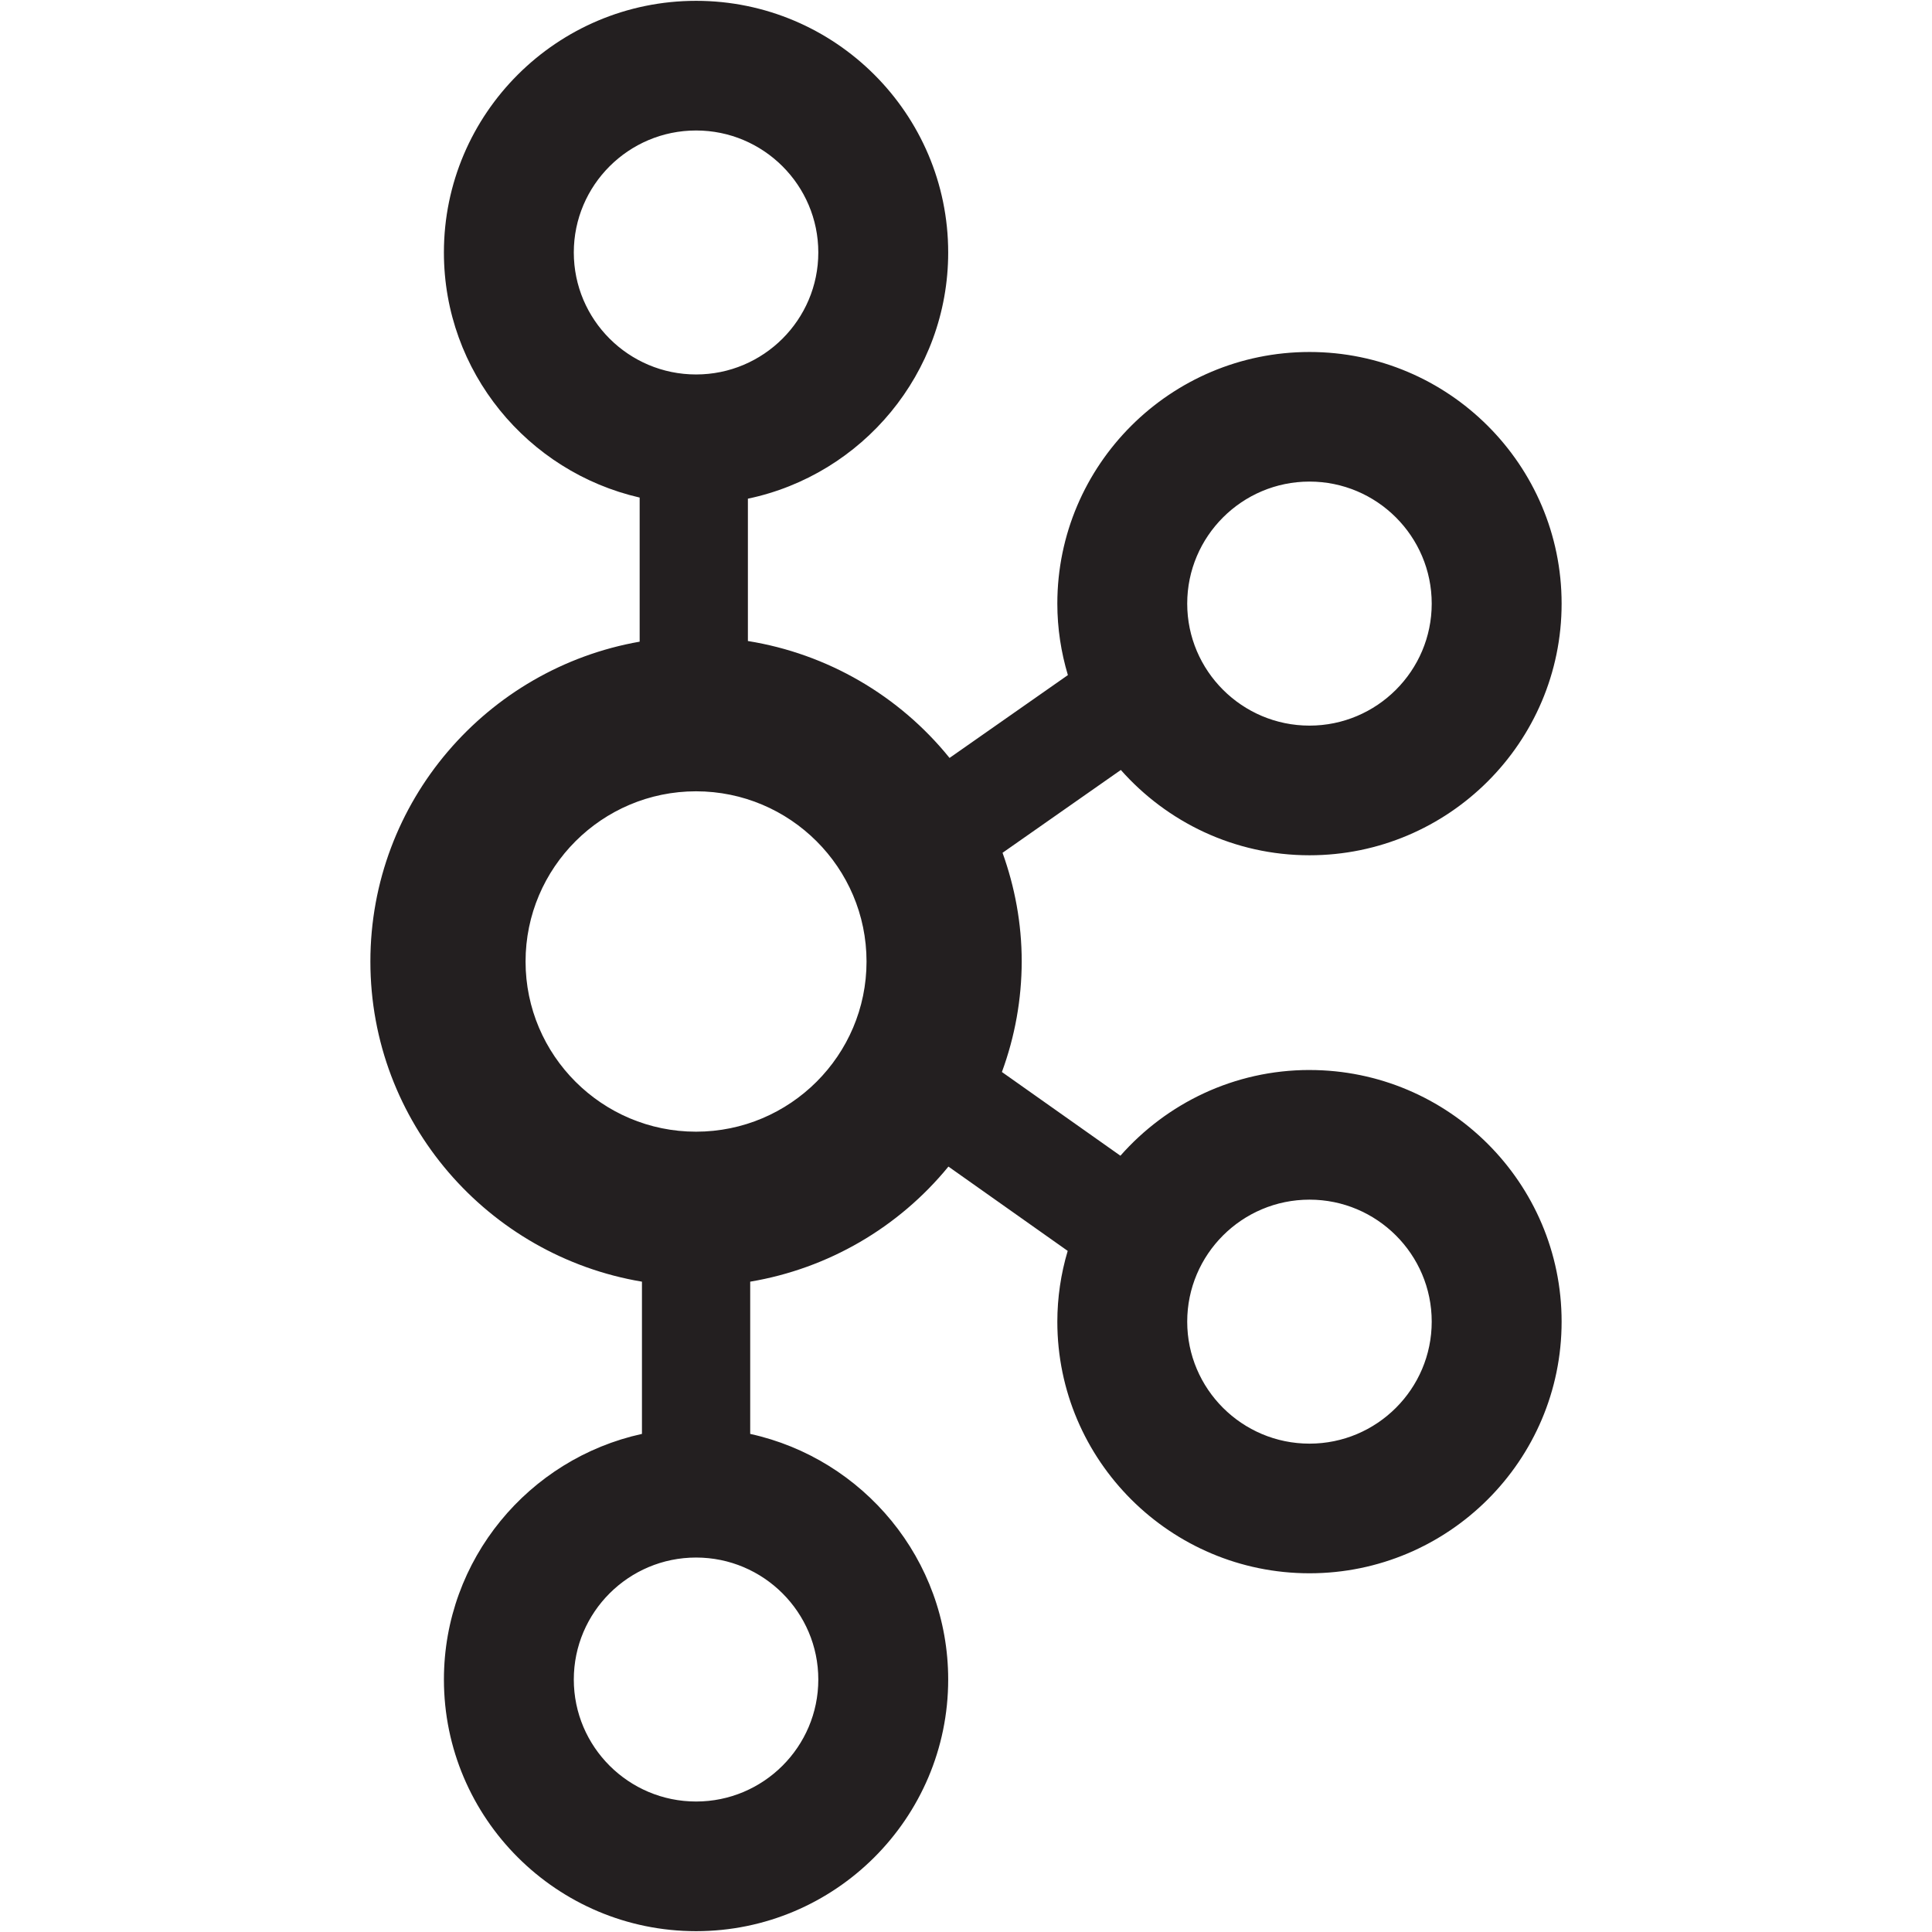
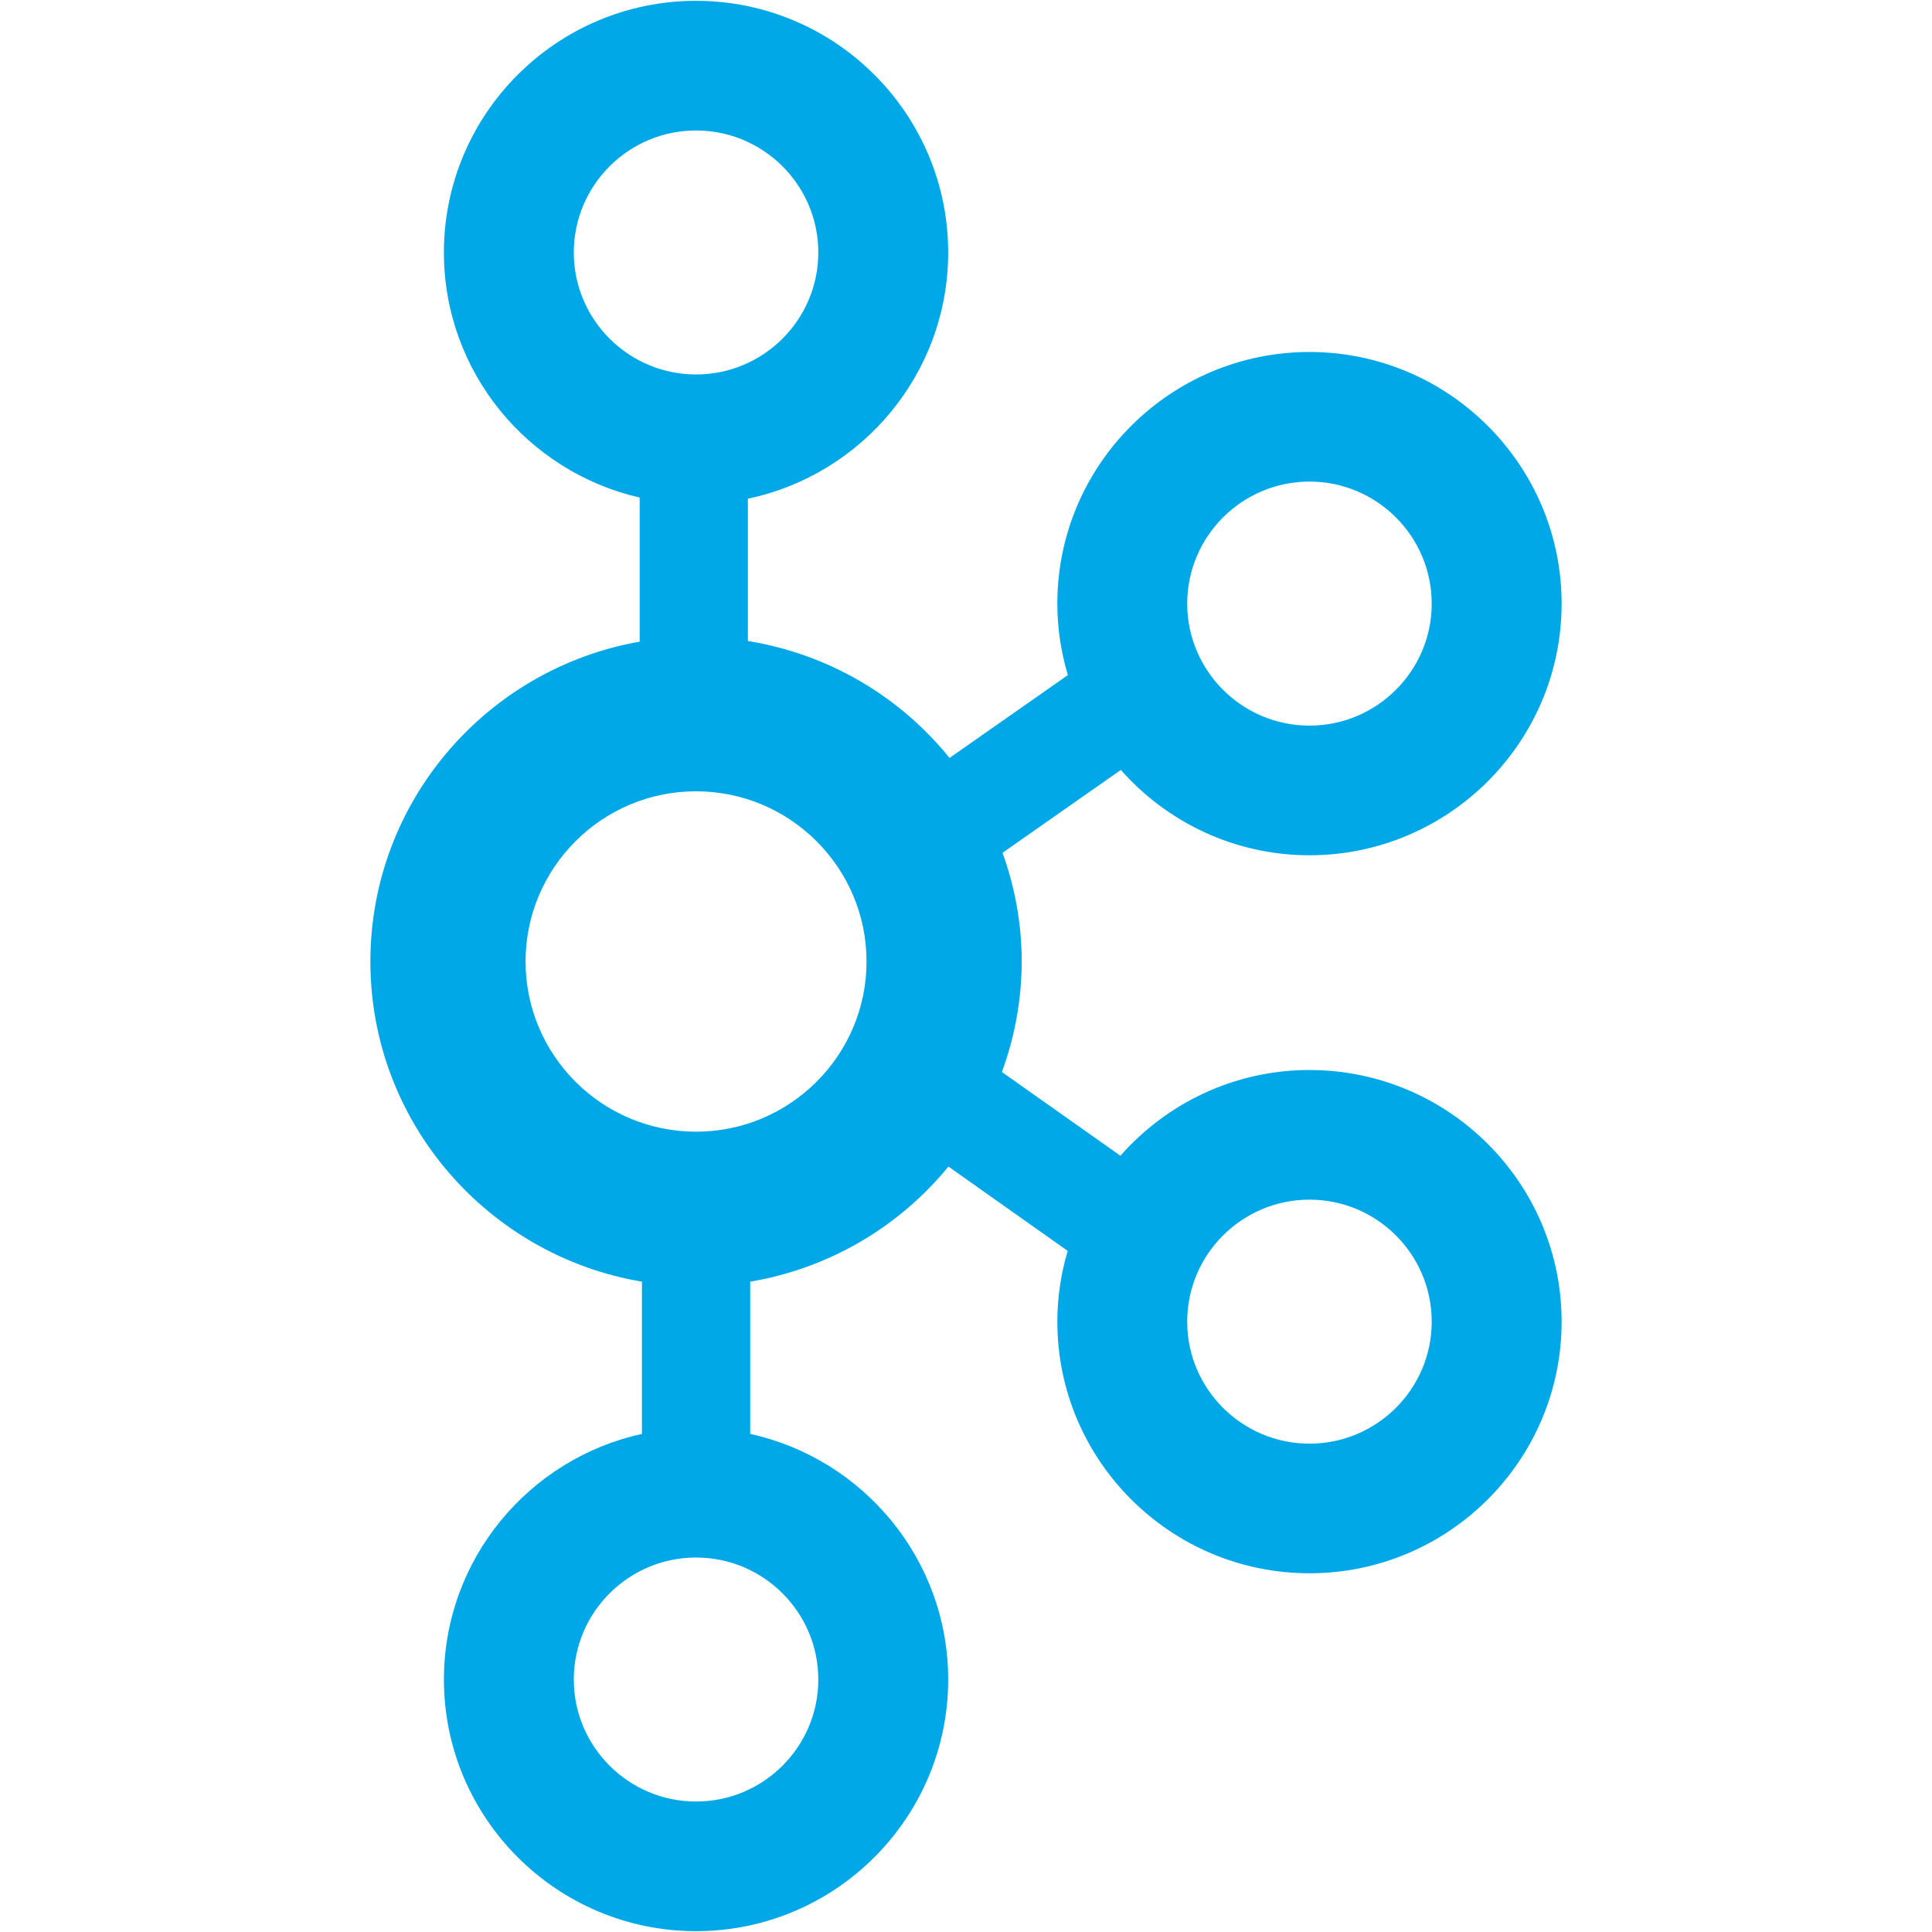
<svg xmlns="http://www.w3.org/2000/svg" viewBox="0 0 128 128">
-   <path d="M86.758 70.89c-4.992 0-9.465 2.208-12.528 5.68l-7.851-5.547a21.275 21.275 0 001.312-7.32c0-2.531-.46-4.95-1.27-7.203l7.837-5.488c3.062 3.457 7.523 5.652 12.5 5.652 9.207 0 16.703-7.48 16.703-16.672 0-9.195-7.496-16.672-16.703-16.672-9.211 0-16.707 7.477-16.707 16.672 0 1.645.25 3.23.699 4.735l-7.84 5.488a21.578 21.578 0 00-13.36-7.746v-9.43c7.567-1.586 13.27-8.293 13.27-16.312C62.82 7.53 55.324.055 46.117.055c-9.21 0-16.707 7.476-16.707 16.672 0 7.91 5.555 14.539 12.969 16.238v9.547c-10.117 1.773-17.84 10.59-17.84 21.191 0 10.652 7.797 19.5 17.992 21.211V95c-7.492 1.64-13.12 8.309-13.12 16.273 0 9.196 7.495 16.672 16.706 16.672 9.207 0 16.703-7.476 16.703-16.672 0-7.964-5.629-14.632-13.117-16.273V84.914a21.592 21.592 0 0013.133-7.625l7.902 5.586a16.45 16.45 0 00-.687 4.688c0 9.195 7.496 16.671 16.707 16.671 9.207 0 16.703-7.476 16.703-16.671 0-9.196-7.496-16.672-16.703-16.672zm0-38.984c4.465 0 8.097 3.63 8.097 8.086 0 4.453-3.632 8.082-8.097 8.082-4.469 0-8.102-3.629-8.102-8.082 0-4.457 3.633-8.086 8.102-8.086zm-48.742-15.18c0-4.456 3.632-8.081 8.101-8.081 4.465 0 8.098 3.625 8.098 8.082 0 4.457-3.633 8.082-8.098 8.082-4.469 0-8.101-3.625-8.101-8.082zm16.199 94.547c0 4.457-3.633 8.082-8.098 8.082-4.469 0-8.101-3.625-8.101-8.082 0-4.457 3.632-8.082 8.101-8.082 4.465 0 8.098 3.625 8.098 8.082zm-8.102-36.296c-6.226 0-11.293-5.059-11.293-11.274 0-6.219 5.067-11.277 11.293-11.277 6.23 0 11.297 5.058 11.297 11.277 0 6.215-5.066 11.274-11.297 11.274zm40.645 20.668c-4.469 0-8.102-3.625-8.102-8.082 0-4.458 3.633-8.083 8.102-8.083 4.465 0 8.097 3.625 8.097 8.082 0 4.458-3.632 8.083-8.097 8.083zm0 0" fill="#231f20" />
+   <path d="M86.758 70.89c-4.992 0-9.465 2.208-12.528 5.68l-7.851-5.547a21.275 21.275 0 001.312-7.32c0-2.531-.46-4.95-1.27-7.203l7.837-5.488c3.062 3.457 7.523 5.652 12.5 5.652 9.207 0 16.703-7.48 16.703-16.672 0-9.195-7.496-16.672-16.703-16.672-9.211 0-16.707 7.477-16.707 16.672 0 1.645.25 3.23.699 4.735l-7.84 5.488a21.578 21.578 0 00-13.36-7.746v-9.43c7.567-1.586 13.27-8.293 13.27-16.312C62.82 7.53 55.324.055 46.117.055c-9.21 0-16.707 7.476-16.707 16.672 0 7.91 5.555 14.539 12.969 16.238v9.547c-10.117 1.773-17.84 10.59-17.84 21.191 0 10.652 7.797 19.5 17.992 21.211V95c-7.492 1.64-13.12 8.309-13.12 16.273 0 9.196 7.495 16.672 16.706 16.672 9.207 0 16.703-7.476 16.703-16.672 0-7.964-5.629-14.632-13.117-16.273V84.914a21.592 21.592 0 0013.133-7.625l7.902 5.586a16.45 16.45 0 00-.687 4.688c0 9.195 7.496 16.671 16.707 16.671 9.207 0 16.703-7.476 16.703-16.671 0-9.196-7.496-16.672-16.703-16.672zm0-38.984c4.465 0 8.097 3.63 8.097 8.086 0 4.453-3.632 8.082-8.097 8.082-4.469 0-8.102-3.629-8.102-8.082 0-4.457 3.633-8.086 8.102-8.086zm-48.742-15.18c0-4.456 3.632-8.081 8.101-8.081 4.465 0 8.098 3.625 8.098 8.082 0 4.457-3.633 8.082-8.098 8.082-4.469 0-8.101-3.625-8.101-8.082zm16.199 94.547c0 4.457-3.633 8.082-8.098 8.082-4.469 0-8.101-3.625-8.101-8.082 0-4.457 3.632-8.082 8.101-8.082 4.465 0 8.098 3.625 8.098 8.082zm-8.102-36.296c-6.226 0-11.293-5.059-11.293-11.274 0-6.219 5.067-11.277 11.293-11.277 6.23 0 11.297 5.058 11.297 11.277 0 6.215-5.066 11.274-11.297 11.274zm40.645 20.668c-4.469 0-8.102-3.625-8.102-8.082 0-4.458 3.633-8.083 8.102-8.083 4.465 0 8.097 3.625 8.097 8.082 0 4.458-3.632 8.083-8.097 8.083zm0 0" fill="#00A8E8" />
</svg>
